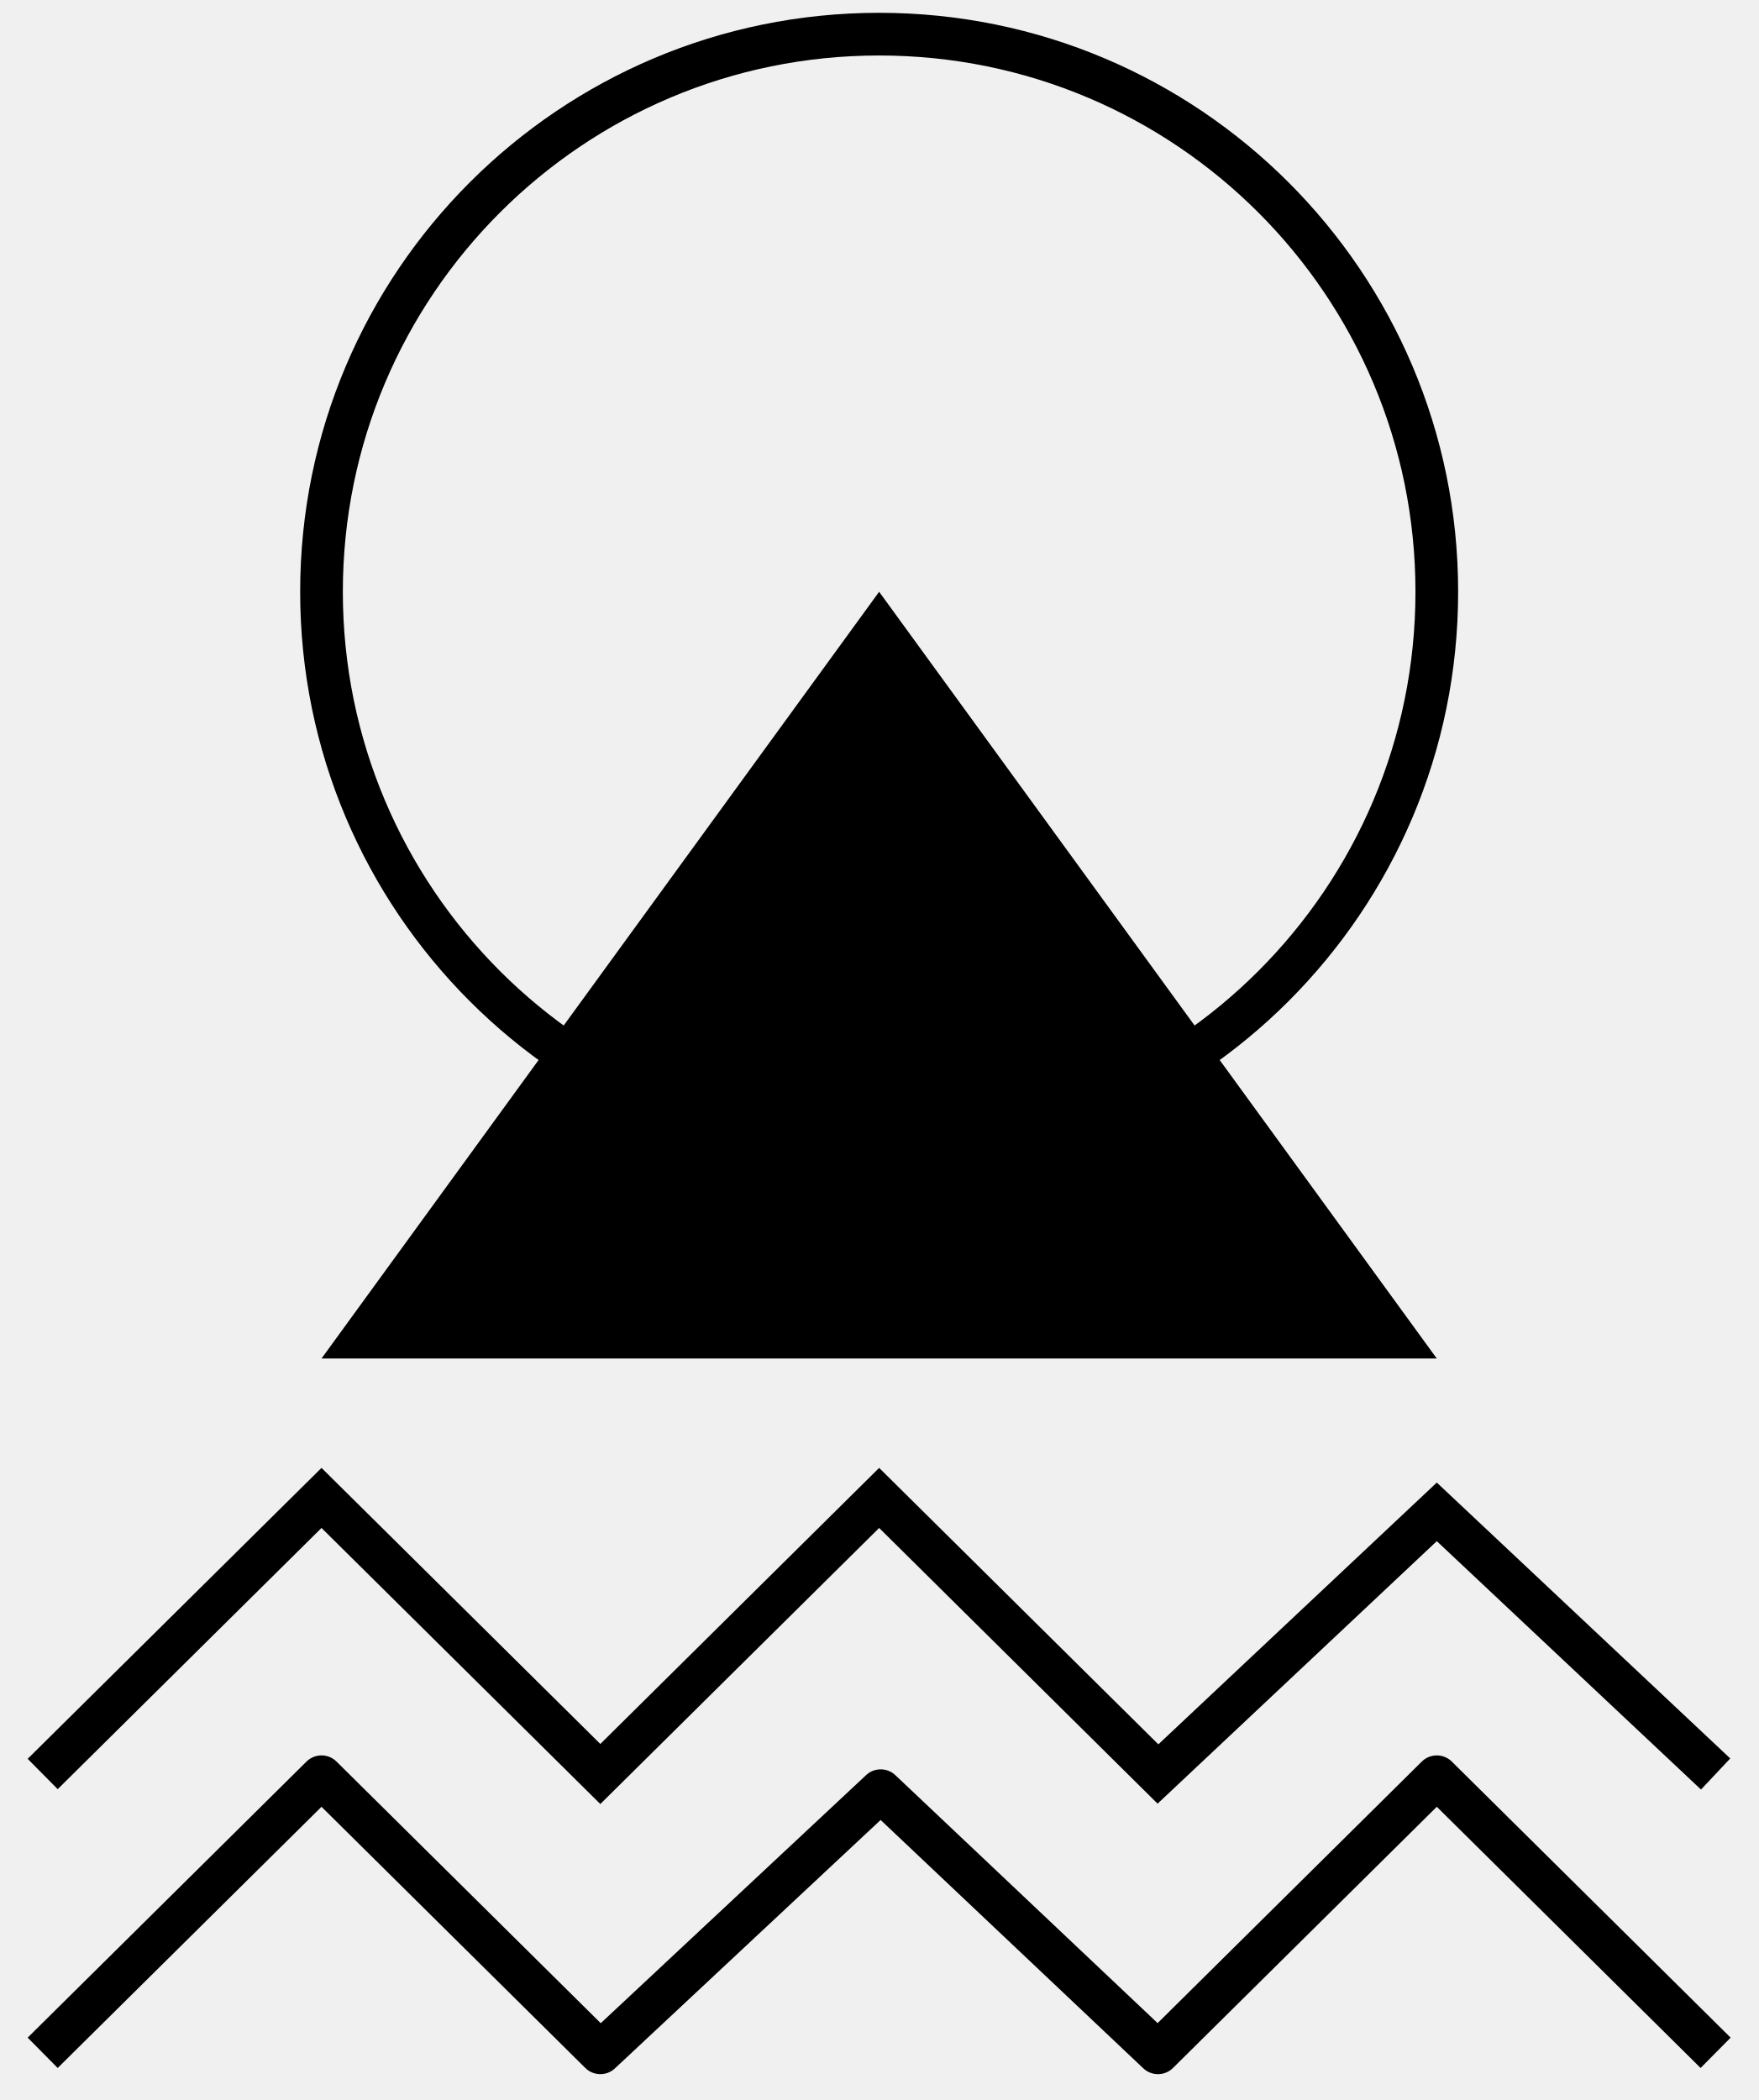
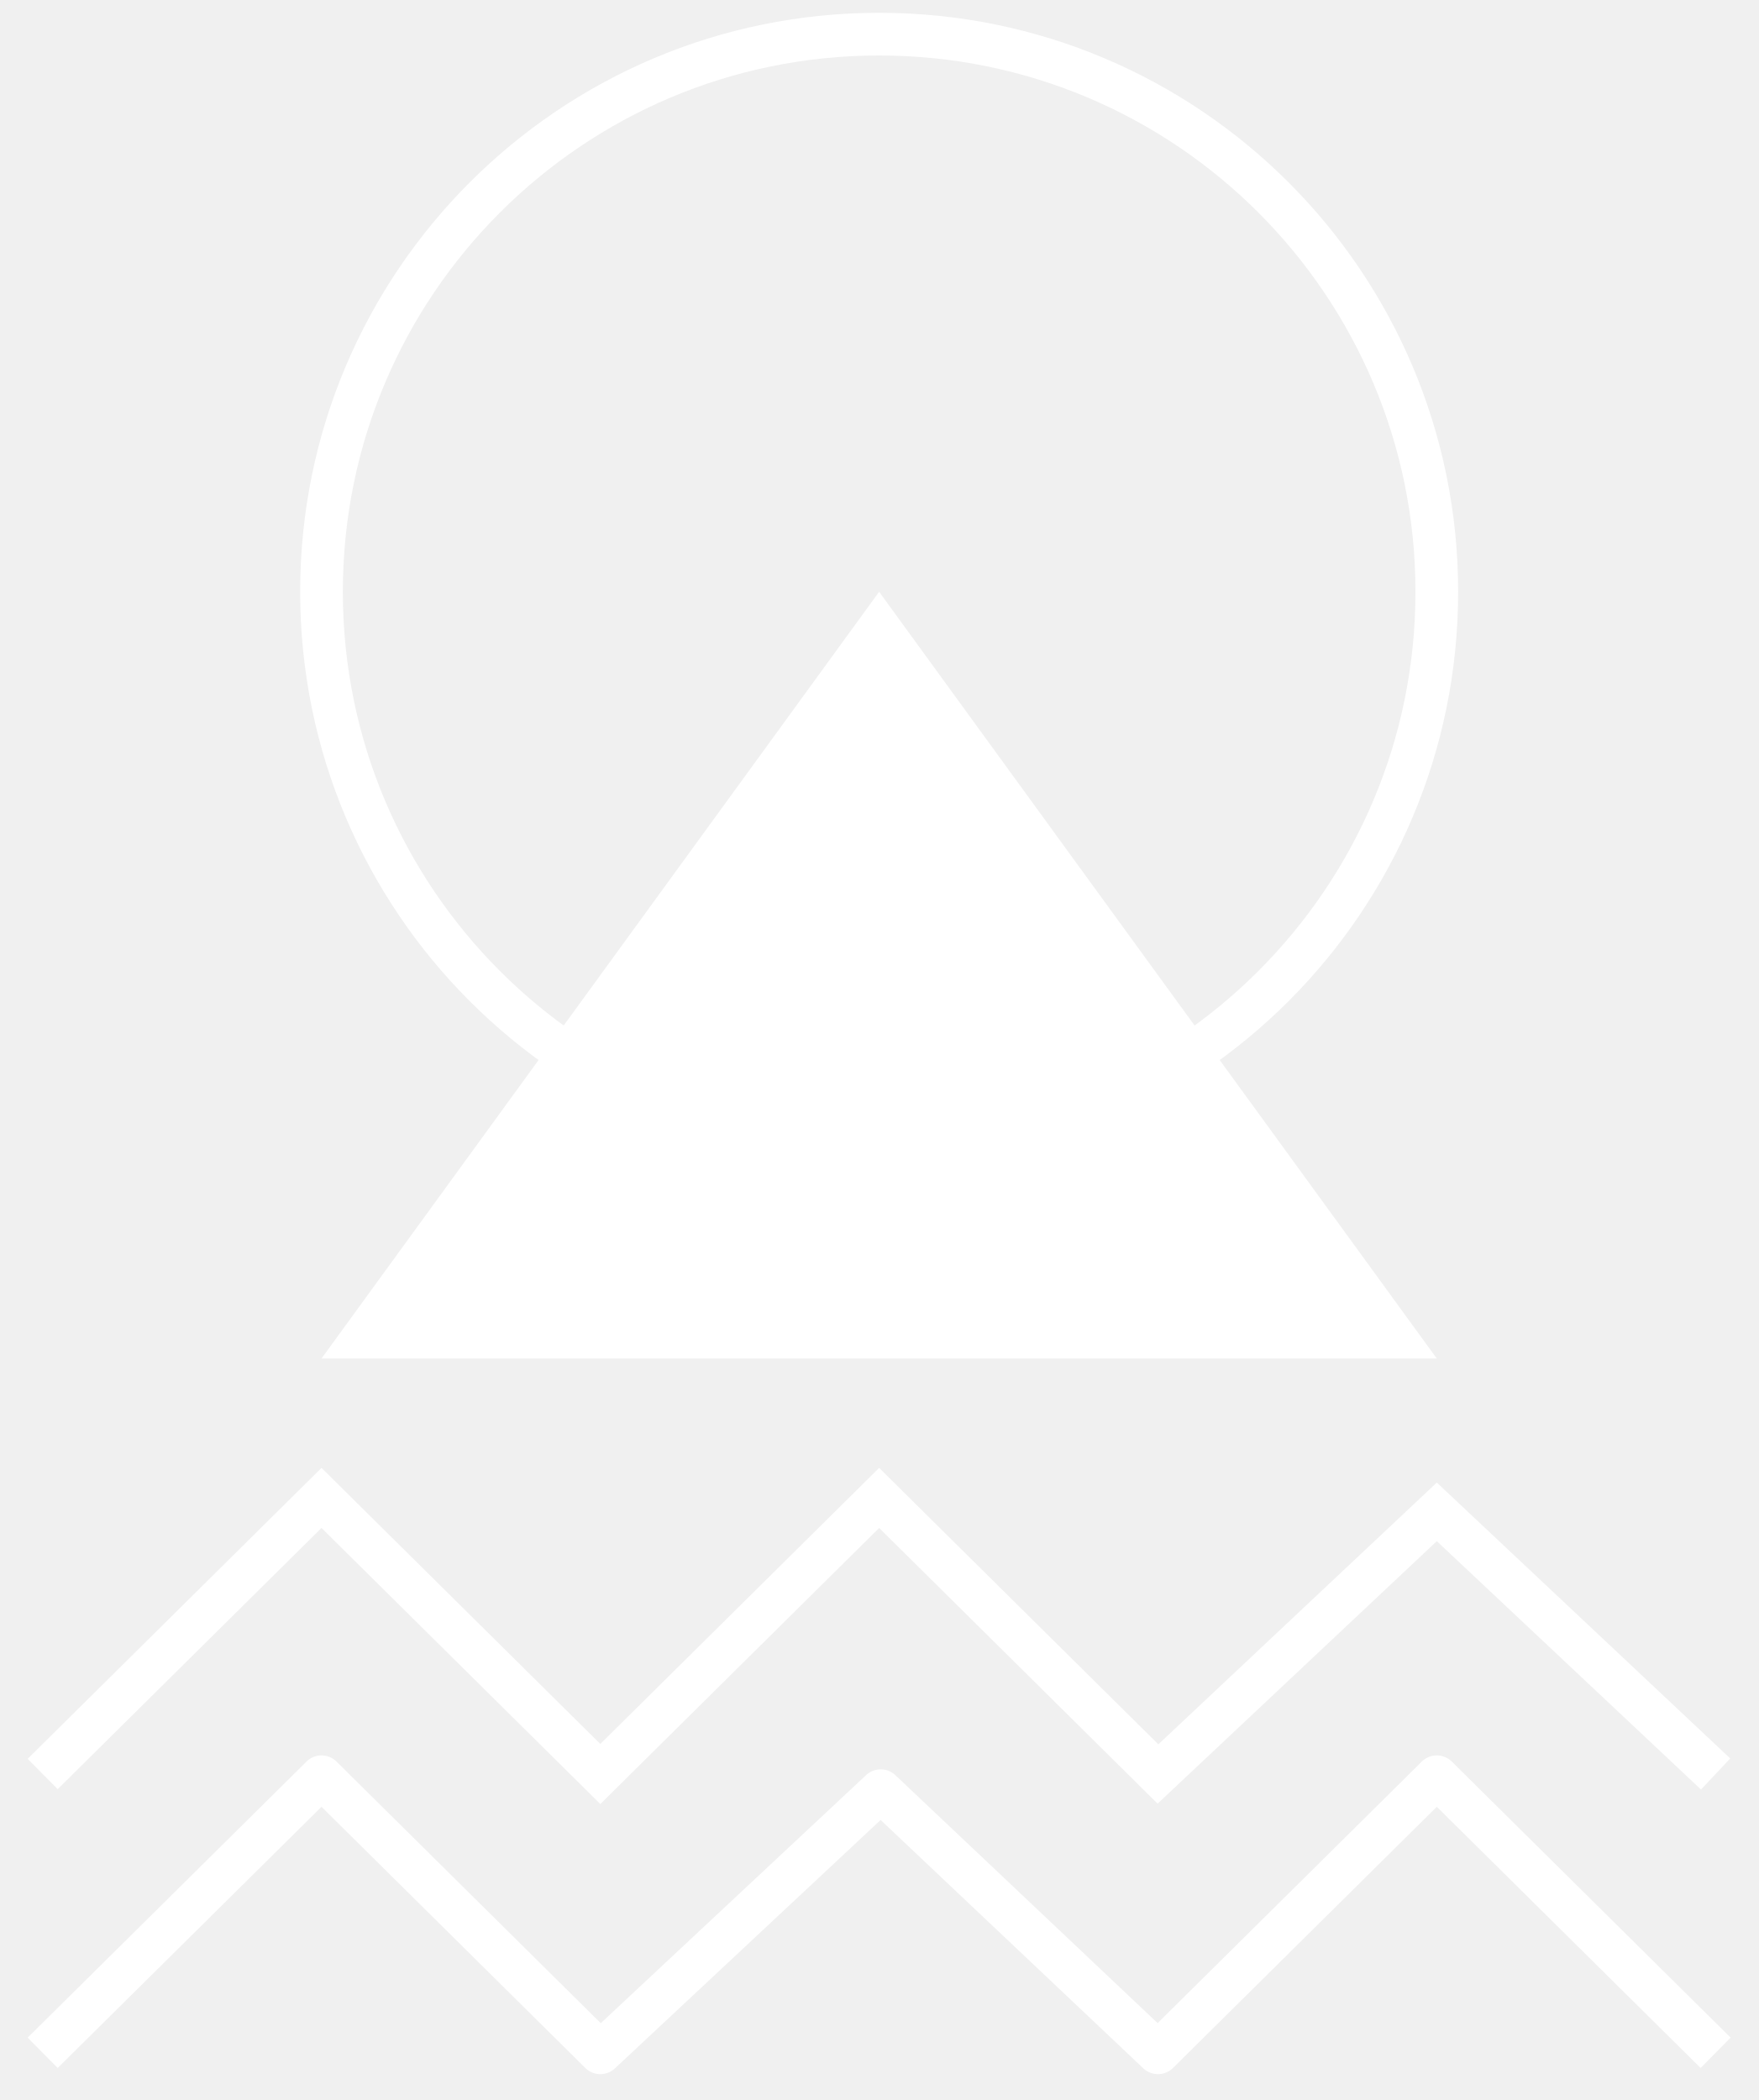
<svg xmlns="http://www.w3.org/2000/svg" viewBox="0 0 206 246">
  <g id="Page-1" stroke="none" stroke-width="1" fill="none" fill-rule="evenodd">
    <g id="Group" transform="translate(5, 4)">
-       <ellipse id="sun" stroke="#000000" stroke-width="5" cx="97.984" cy="65.323" rx="65.323" ry="65.323" />
-       <polygon id="island" fill="#000000" points="97.982 65.323 163.306 155.141 32.661 155.141 " />
-       <path d="M195.968,171.472 L163.306,203.811 L130.645,171.472 L97.984,203.811 L65.323,171.472 L32.661,202.178 L0,171.472" id="water" stroke="#000000" stroke-width="5" transform="translate(97.98378, 187.6412) rotate(-180) translate(-97.98378, -187.6412) " />
-       <path d="M195.968,204.133 L163.306,236.472 L130.645,204.133 L97.802,234.839 L65.323,204.133 L32.661,236.472 L0,204.133" id="Path-1" stroke="#000000" stroke-width="5" stroke-linejoin="round" transform="translate(97.98378, 220.3024) rotate(-180) translate(-97.98378, -220.3024) " />
+       <ellipse id="sun" stroke="#ffffff" stroke-width="5" cx="97.984" cy="65.323" rx="65.323" ry="65.323" />
+       <polygon id="island" fill="#ffffff" points="97.982 65.323 163.306 155.141 32.661 155.141 " />
+       <path d="M195.968,171.472 L163.306,203.811 L130.645,171.472 L97.984,203.811 L65.323,171.472 L32.661,202.178 L0,171.472" id="water" stroke="#ffffff" stroke-width="5" transform="translate(97.98378, 187.6412) rotate(-180) translate(-97.98378, -187.6412) " />
+       <path d="M195.968,204.133 L163.306,236.472 L130.645,204.133 L97.802,234.839 L65.323,204.133 L32.661,236.472 L0,204.133" id="Path-1" stroke="#ffffff" stroke-width="5" stroke-linejoin="round" transform="translate(97.98378, 220.3024) rotate(-180) translate(-97.98378, -220.3024) " />
    </g>
  </g>
</svg>
